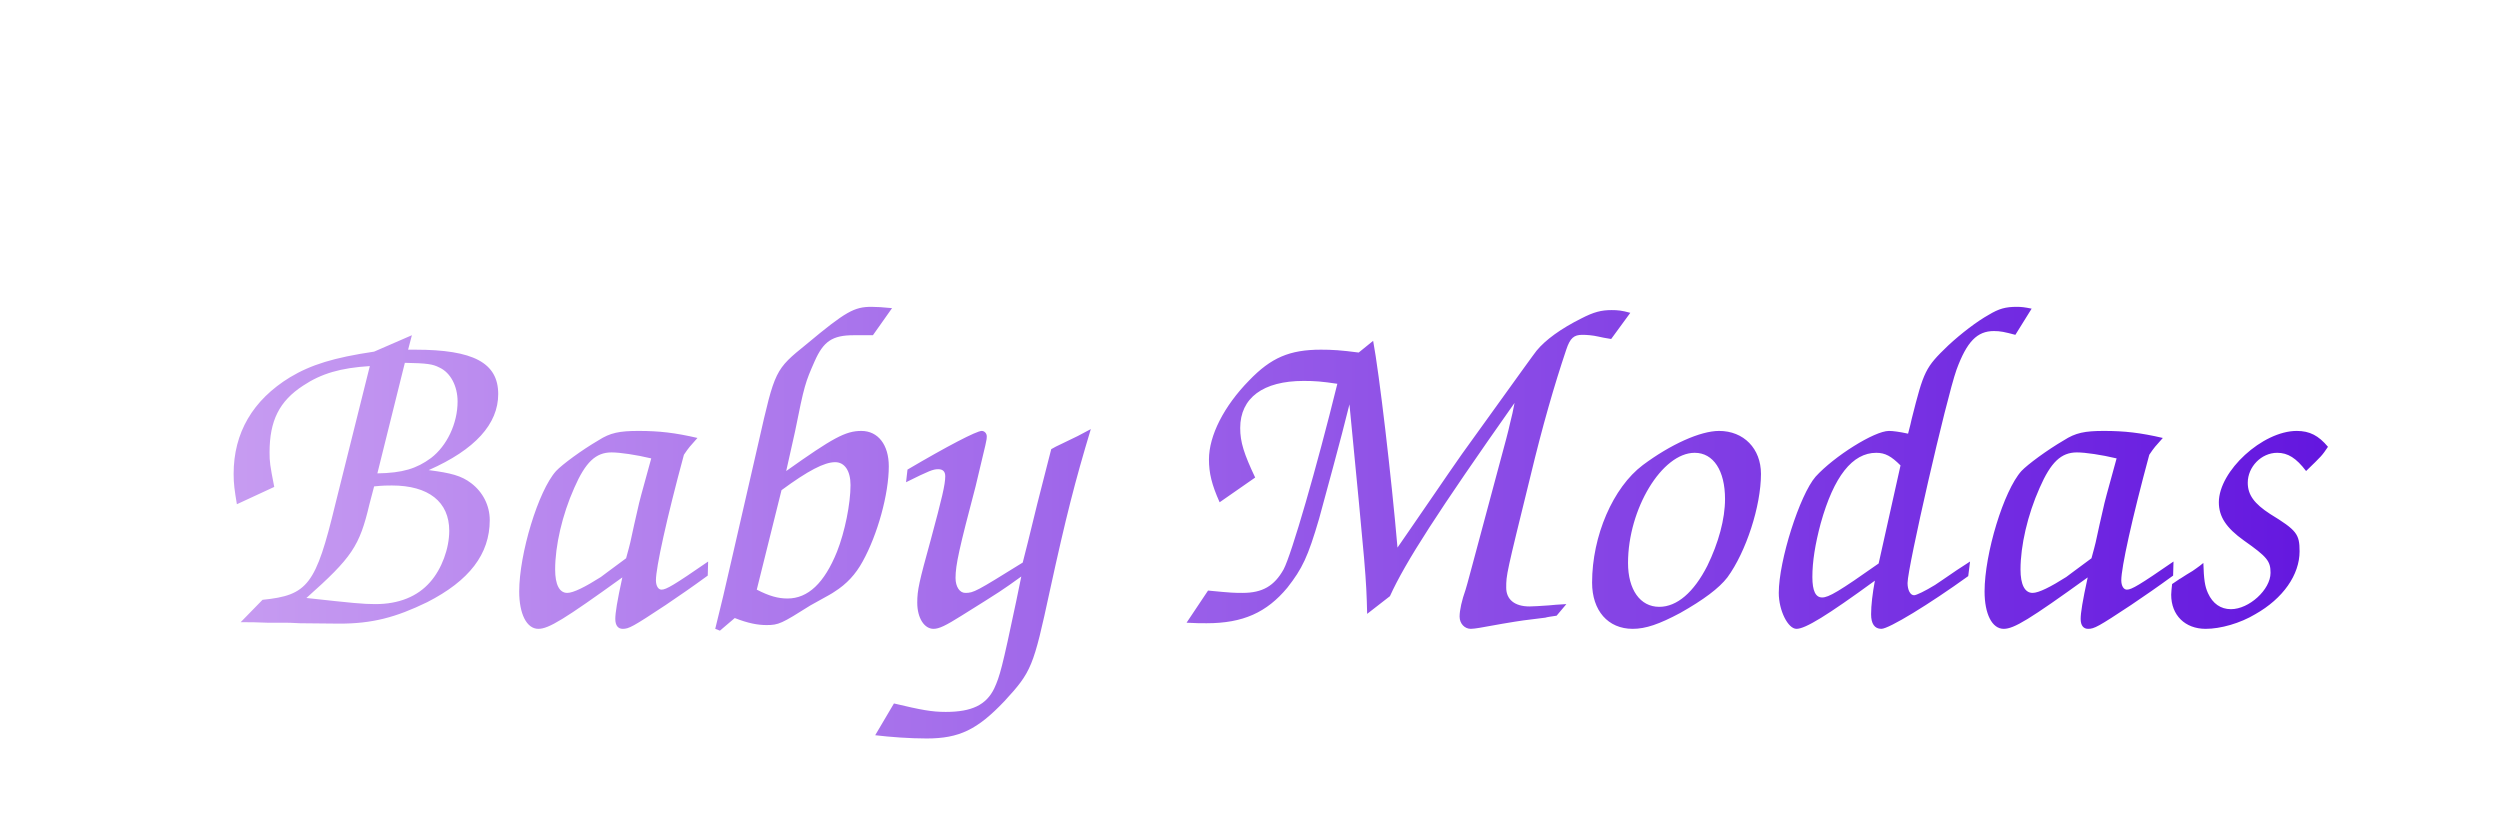
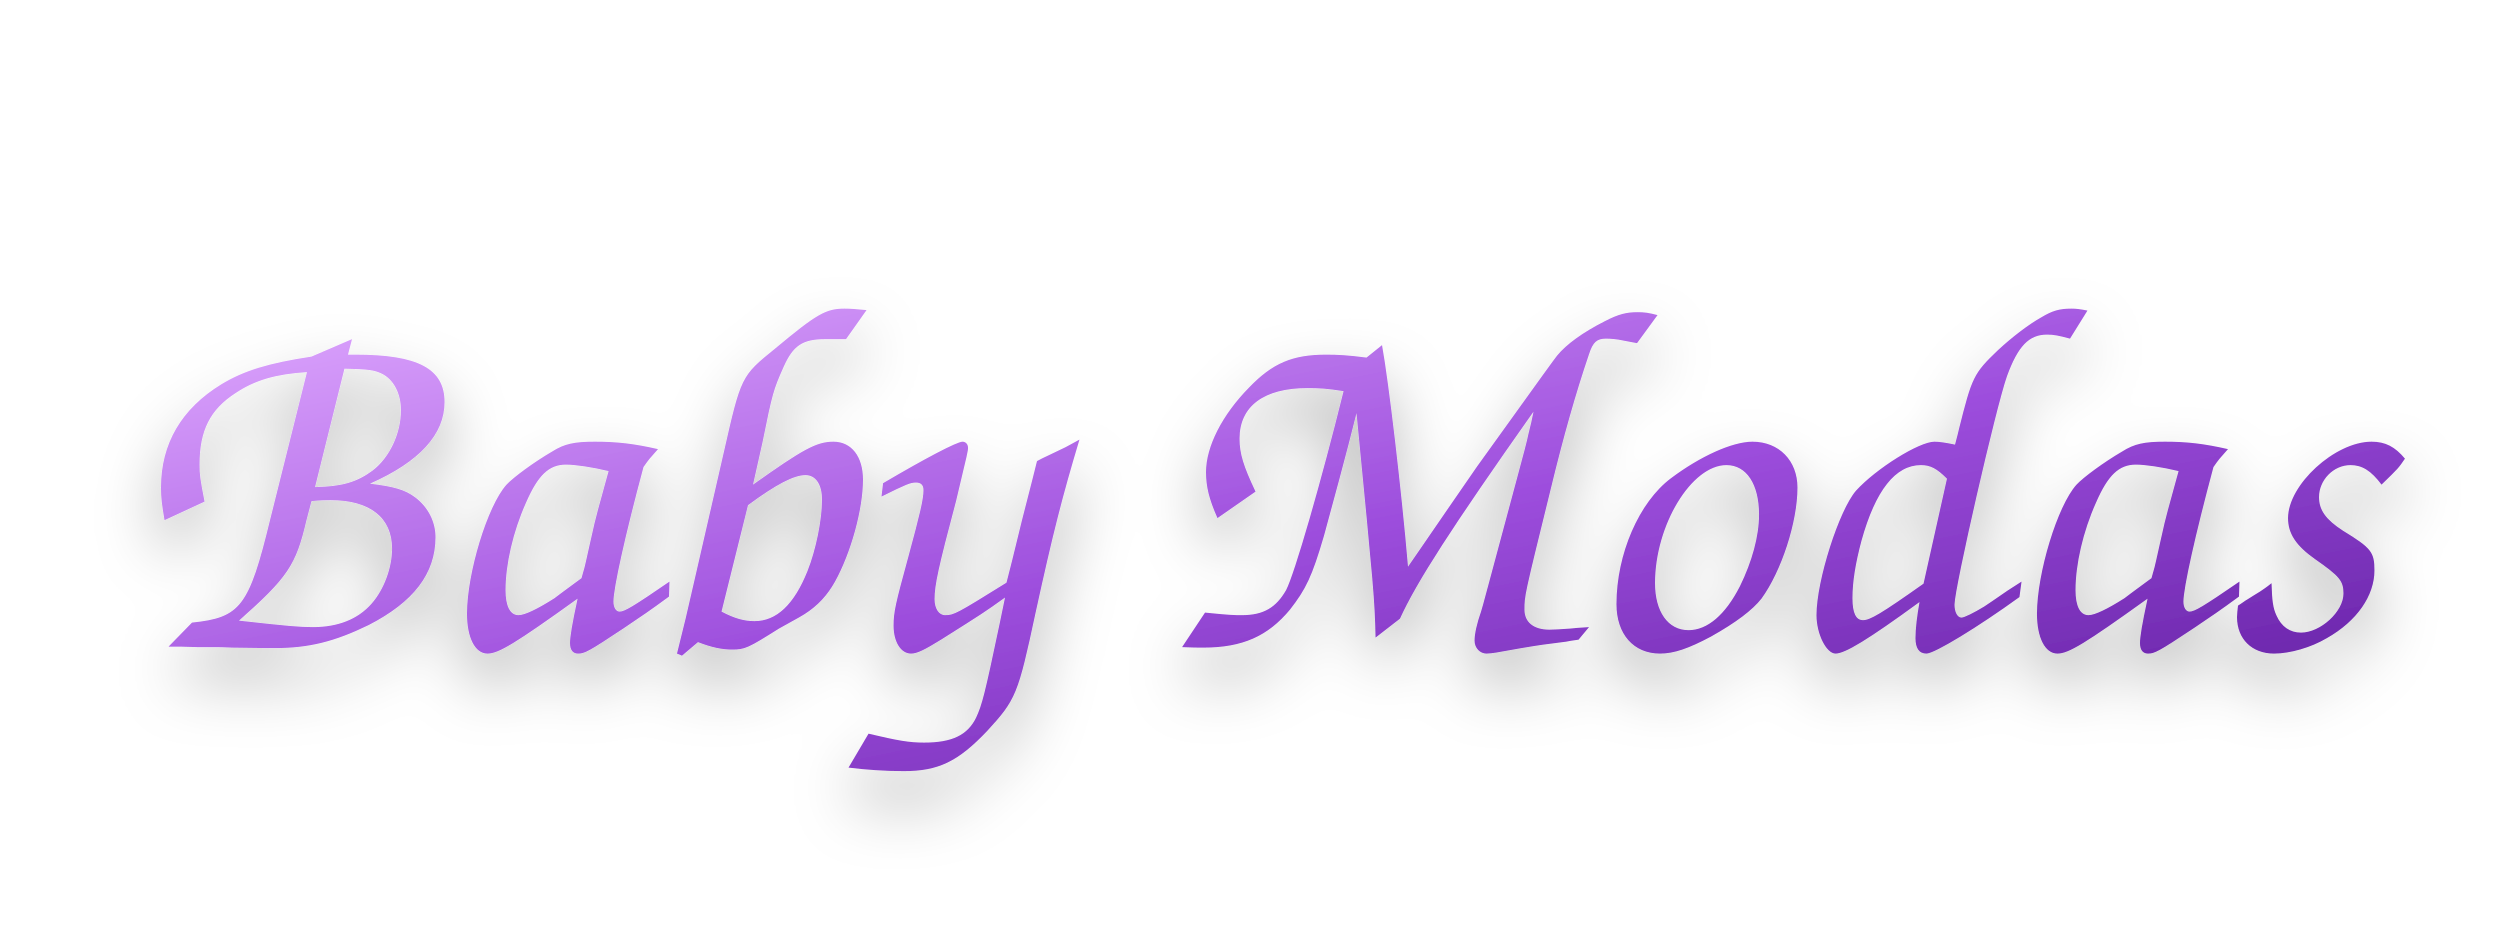
- <svg xmlns="http://www.w3.org/2000/svg" width="300" height="100" viewBox="0 0 300 100">
+ <svg xmlns="http://www.w3.org/2000/svg" width="320" height="120" viewBox="0 0 320 120">
  <defs>
-     <linearGradient id="roxoGrad" x1="0%" y1="0%" x2="100%" y2="0%">
-       <stop offset="0%" stop-color="#c79cf1" />
-       <stop offset="100%" stop-color="#6316df" />
+     <linearGradient id="roxoGrad" x1="0%" y1="0%" x2="100%" y2="100%">
+       <stop offset="0%" stop-color="#e0aaff" />
+       <stop offset="50%" stop-color="#9d4edd" />
+       <stop offset="100%" stop-color="#5a189a" />
    </linearGradient>
+     <filter id="shadow" x="-50%" y="-50%" width="200%" height="200%">
+       <feDropShadow dx="0" dy="4" stdDeviation="4" flood-color="#000" flood-opacity="0.3" />
+     </filter>
+     <filter id="glow">
+       <feGaussianBlur stdDeviation="2.5" result="coloredBlur" />
+       <feMerge>
+         <feMergeNode in="coloredBlur" />
+         <feMergeNode in="SourceGraphic" />
+       </feMerge>
+     </filter>
  </defs>
-   <text x="50%" y="60%" text-anchor="middle" dominant-baseline="middle" font-family="Great Vibes, Brush Script MT, cursive" font-size="56" fill="url(#roxoGrad)">
-         Baby Modas
+   <text x="50%" y="55%" text-anchor="middle" dominant-baseline="middle" font-family="Pacifico, Great Vibes, cursive" font-size="64" fill="url(#roxoGrad)" filter="url(#shadow)">
+     <tspan filter="url(#glow)">Baby Modas</tspan>
  </text>
</svg>
